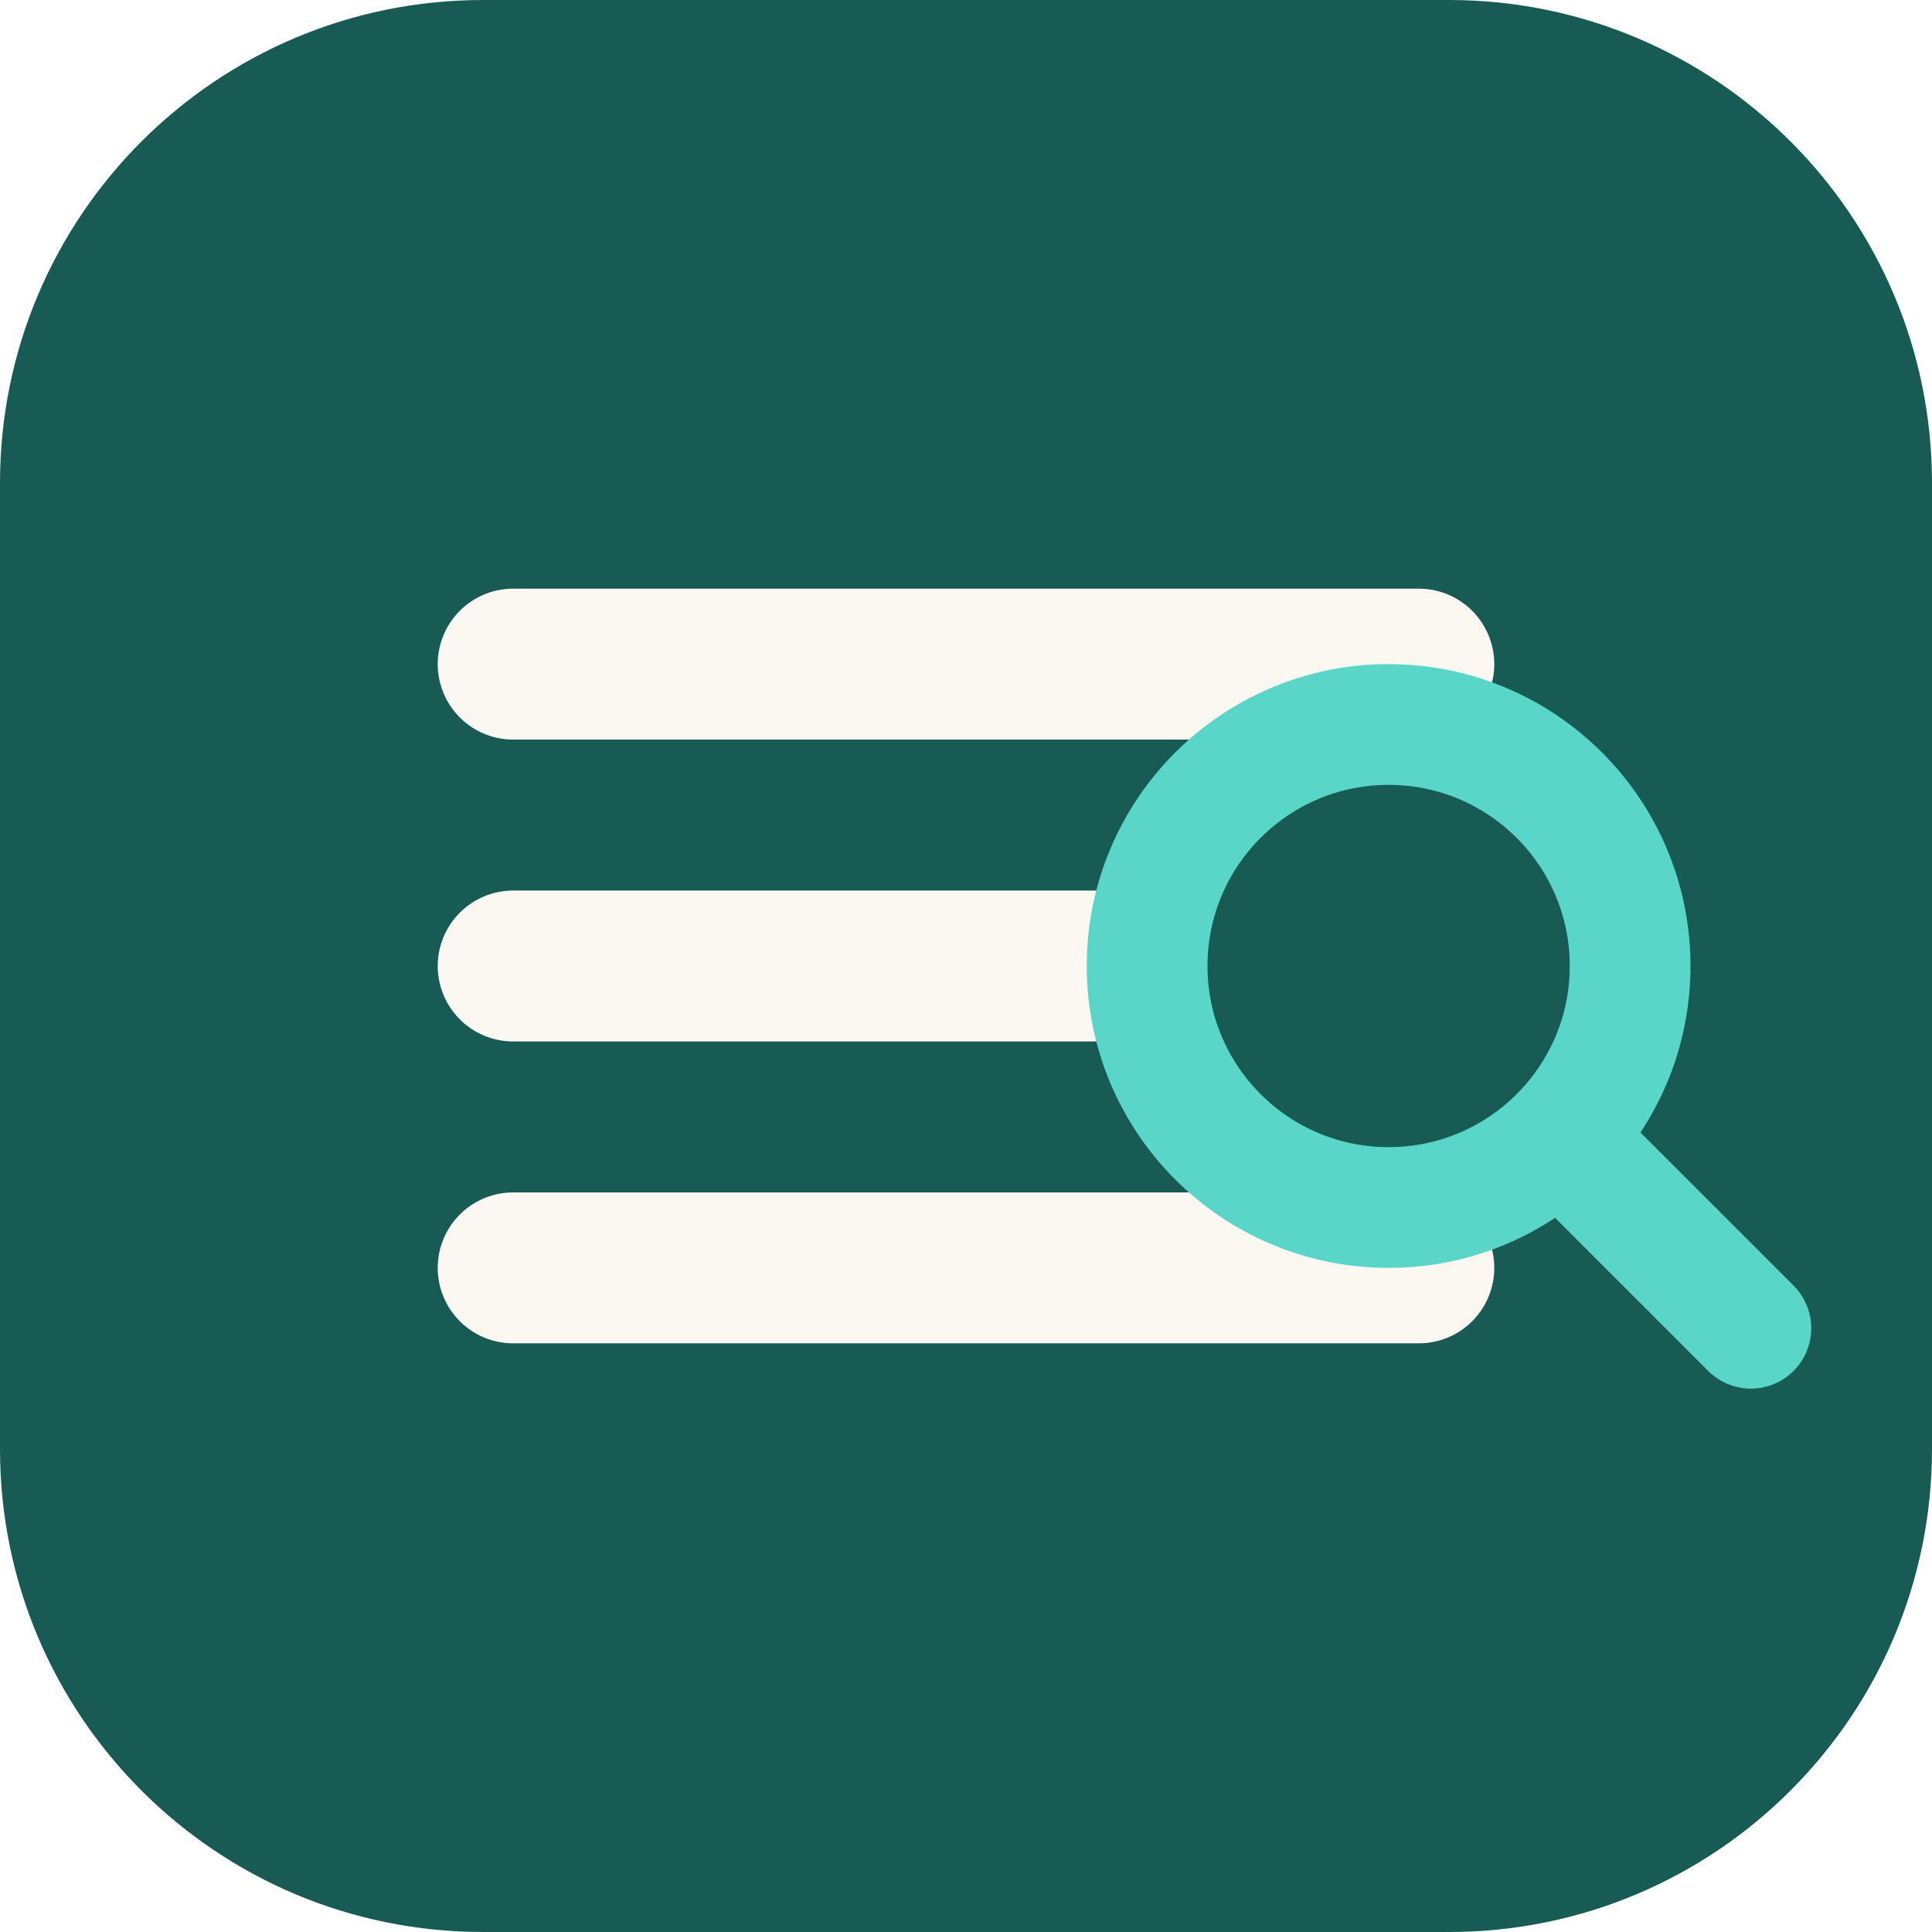
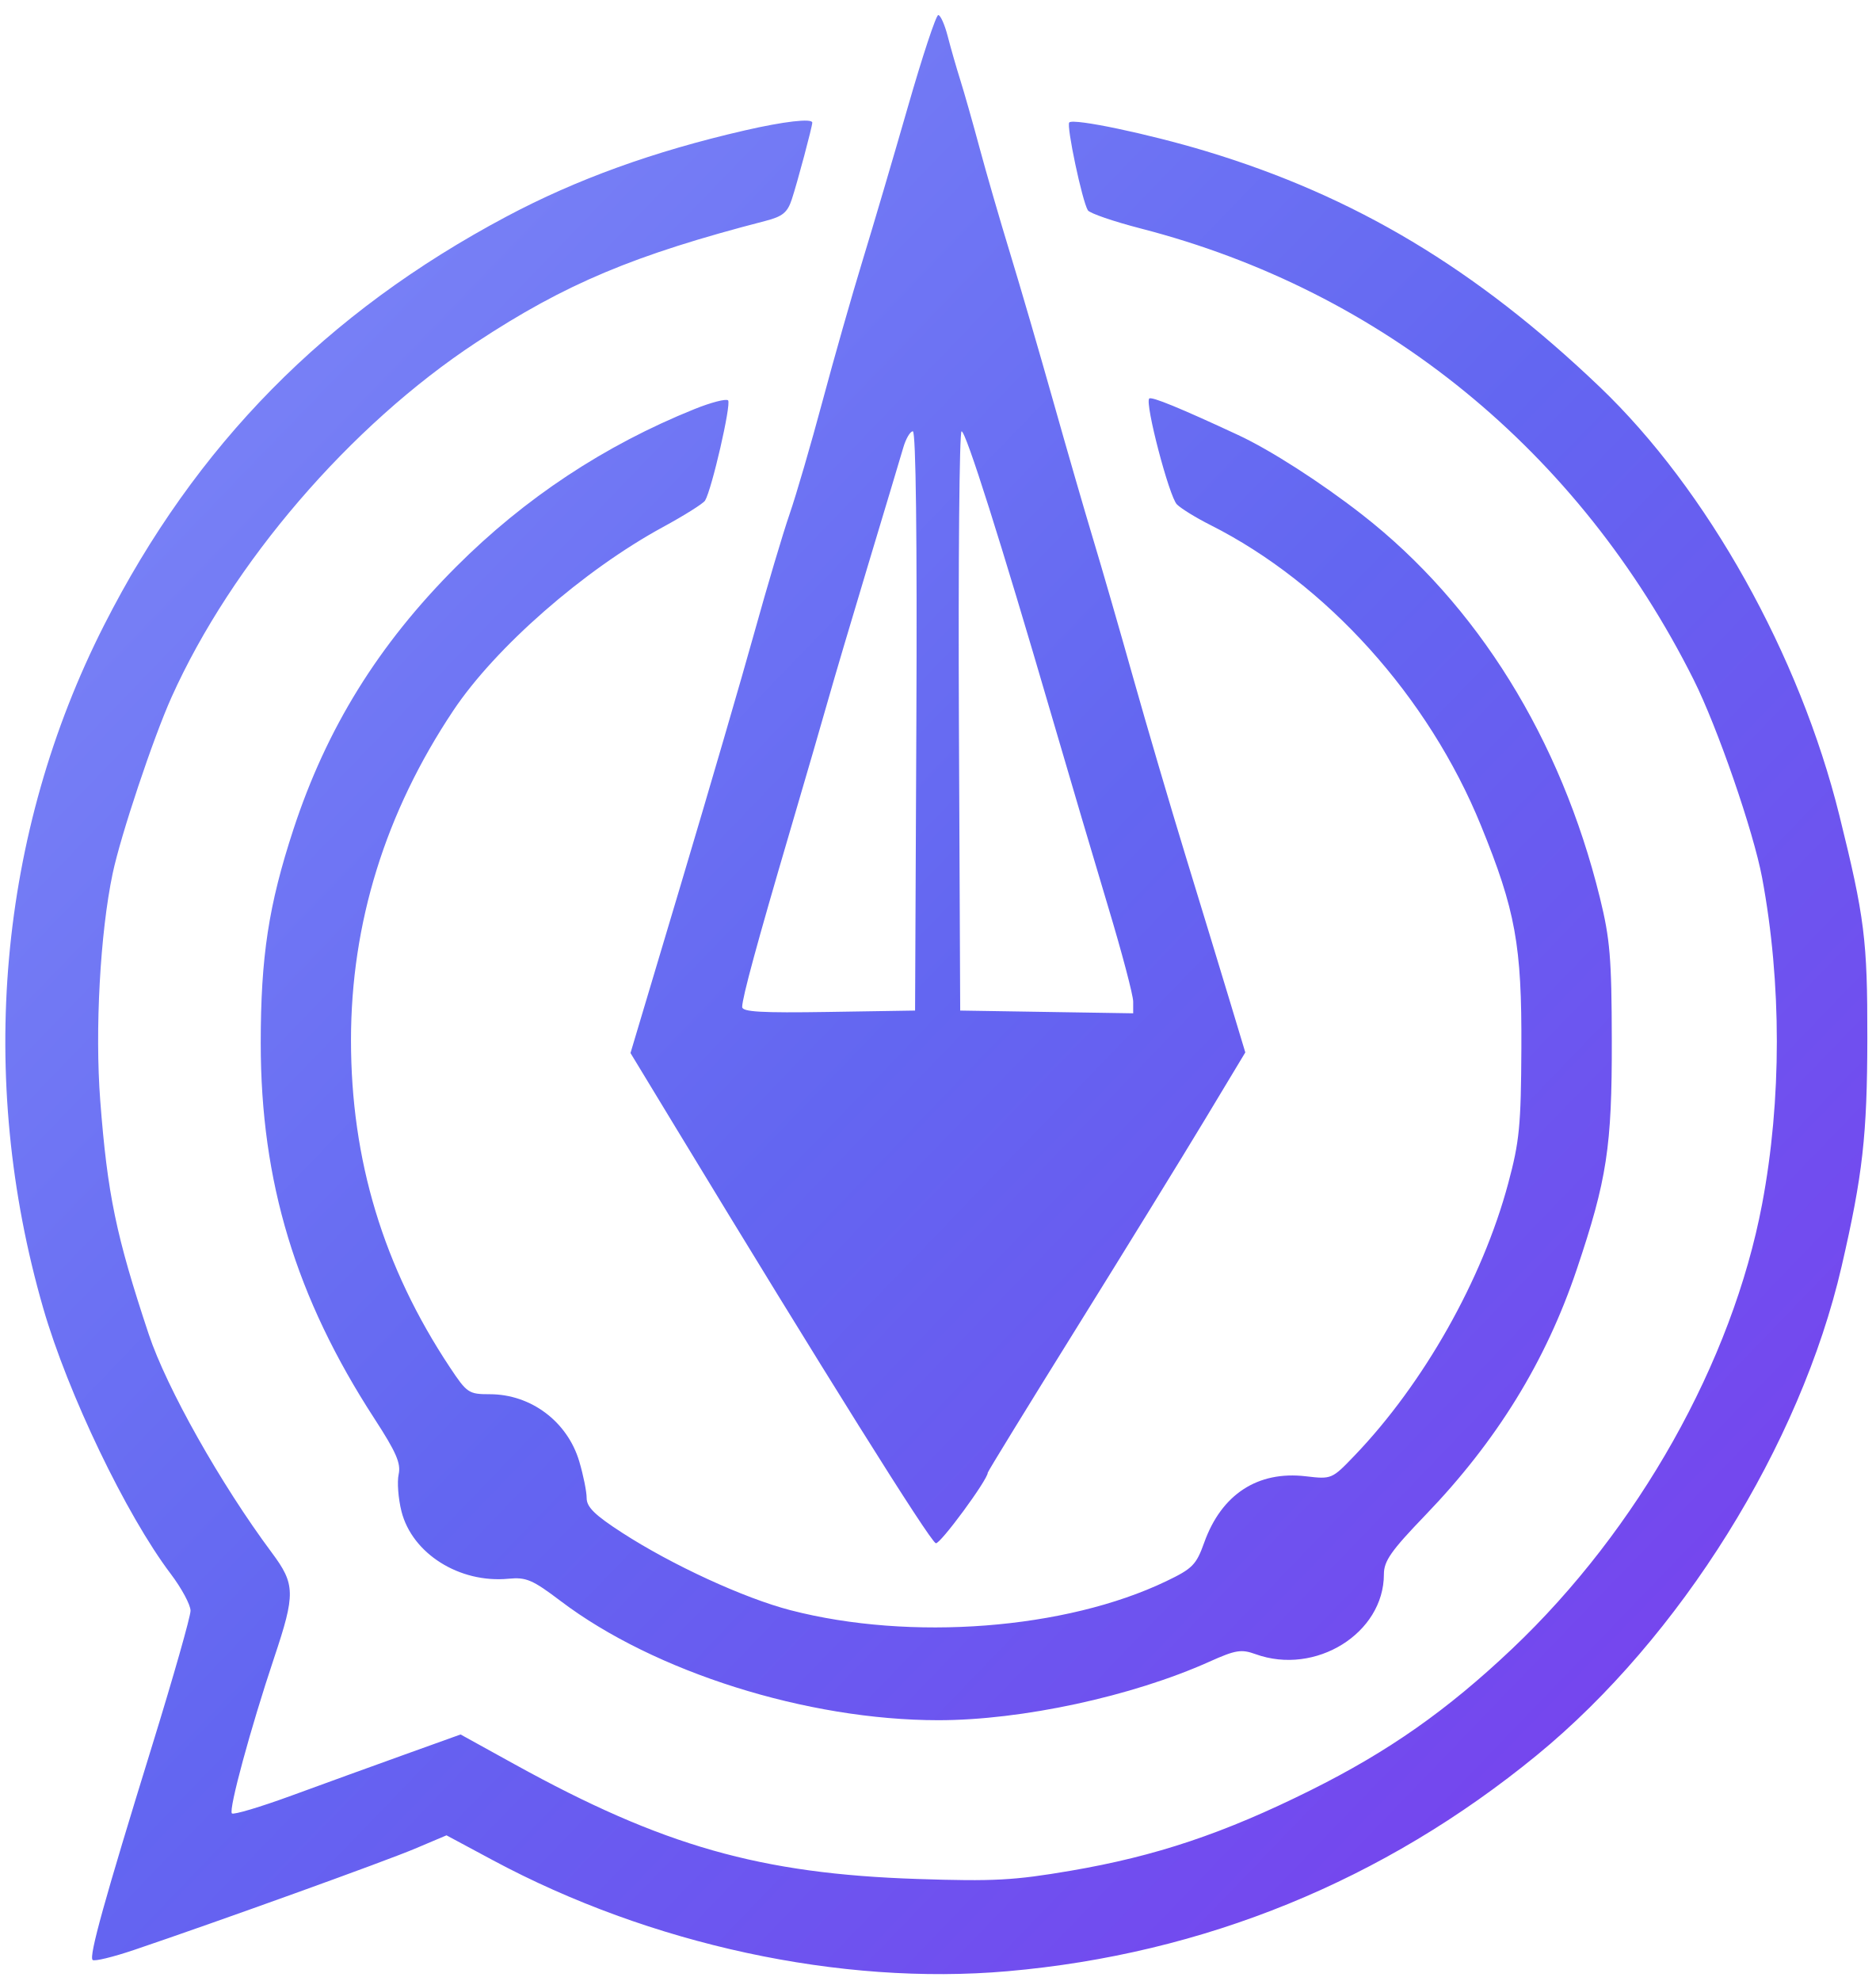
- <svg xmlns="http://www.w3.org/2000/svg" viewBox="0 0 64 64" role="img" aria-label="ThreadLens">
-   <rect width="64" height="64" rx="16" fill="#185a54" />
-   <path d="M17 22h30M17 32h20M17 42h30" stroke="#fbf8f1" stroke-width="5" stroke-linecap="round" />
-   <circle cx="46" cy="32" r="8" fill="none" stroke="#59d6c7" stroke-width="4" />
-   <path d="M52 38l6 6" stroke="#59d6c7" stroke-width="4" stroke-linecap="round" />
+ <svg xmlns="http://www.w3.org/2000/svg" width="374" height="395" viewBox="0 0 374 395" version="1.1">
+   <defs>
+     <linearGradient id="logoGrad" x1="0%" y1="0%" x2="100%" y2="100%">
+       <stop offset="0%" style="stop-color:#818cf8" />
+       <stop offset="50%" style="stop-color:#6366f1" />
+       <stop offset="100%" style="stop-color:#7c3aed" />
+     </linearGradient>
+   </defs>
+   <path d="M 181.082 21.250 C 178.198 31.288, 174.117 45.125, 172.013 52 C 169.909 58.875, 166.320 71.475, 164.038 80 C 161.756 88.525, 158.803 98.650, 157.475 102.500 C 156.147 106.350, 153 116.925, 150.481 126 C 147.962 135.075, 141.366 157.680, 135.823 176.233 L 125.744 209.967 134.701 224.733 C 164.045 273.112, 185.454 307.318, 186.637 307.712 C 187.468 307.989, 197 295.041, 197 293.635 C 197 293.421, 204.945 280.478, 214.656 264.873 C 224.367 249.268, 235.923 230.503, 240.336 223.173 L 248.360 209.846 245.290 199.673 C 243.602 194.078, 239.670 181.175, 236.553 171 C 233.436 160.825, 228.669 144.625, 225.961 135 C 223.252 125.375, 219.675 113, 218.012 107.500 C 216.349 102, 212.768 89.625, 210.053 80 C 207.339 70.375, 203.467 57.100, 201.450 50.500 C 199.432 43.900, 196.694 34.450, 195.365 29.500 C 194.036 24.550, 192.310 18.475, 191.530 16 C 190.749 13.525, 189.618 9.588, 189.017 7.250 C 188.415 4.912, 187.563 3, 187.124 3 C 186.685 3, 183.966 11.212, 181.082 21.250 M 148.500 26.011 C 130.310 30.199, 115.021 35.726, 101 43.182 C 64.972 62.341, 39.043 88.668, 20.758 124.656 C -0.325 166.151, -4.665 214.848, 8.620 260.847 C 13.523 277.823, 25.170 302.090, 34.040 313.808 C 36.218 316.686, 38 319.996, 38 321.165 C 38 322.333, 34.578 334.361, 30.395 347.894 C 20.798 378.945, 17.713 390.046, 18.470 390.803 C 18.799 391.133, 22.541 390.227, 26.784 388.791 C 43.546 383.120, 76.840 371.119, 82.773 368.609 L 89.047 365.955 98.273 370.906 C 129.701 387.771, 167.646 395.958, 200.919 393.053 C 240.112 389.631, 275.945 375.011, 306.500 349.976 C 335.120 326.525, 359.056 288.144, 367.289 252.500 C 371.494 234.295, 372.388 226.367, 372.416 207 C 372.445 187.465, 371.874 182.913, 366.849 162.628 C 358.911 130.575, 340.503 97.653, 319.072 77.176 C 294.357 53.562, 270.200 39.100, 240.500 30.138 C 229.109 26.700, 214.116 23.551, 213.252 24.415 C 212.638 25.029, 215.828 40.103, 216.959 41.934 C 217.324 42.525, 222.096 44.163, 227.562 45.574 C 275.824 58.030, 314.905 89.920, 337.763 135.500 C 342.515 144.976, 349.705 165.769, 351.434 175.033 C 355.347 196.012, 355.347 219.367, 351.432 240.075 C 345.476 271.574, 326.690 304.984, 301.553 328.778 C 288.596 341.043, 276.914 349.241, 261.372 356.974 C 244.089 365.573, 230.525 370.119, 213.481 373.023 C 202.190 374.946, 198.221 375.159, 183 374.658 C 151.638 373.625, 132.155 368.084, 102.678 351.816 L 91.856 345.843 80.678 349.858 C 74.530 352.066, 64.401 355.740, 58.169 358.022 C 51.937 360.304, 46.573 361.906, 46.249 361.582 C 45.552 360.885, 49.979 344.576, 54.671 330.554 C 58.945 317.784, 58.903 315.894, 54.208 309.591 C 44.023 295.918, 33.217 276.738, 29.650 266 C 23.142 246.414, 21.425 238.138, 19.992 219.451 C 18.914 205.394, 19.976 185.981, 22.470 174.163 C 24.078 166.539, 30.562 147.134, 34.219 139 C 46.219 112.306, 69.813 84.848, 95 68.266 C 112.753 56.577, 126.420 50.838, 152.679 44.043 C 156.095 43.158, 157.052 42.372, 157.921 39.731 C 159.030 36.363, 162 25.236, 162 24.451 C 162 23.552, 156.333 24.207, 148.500 26.011 M 138.500 81.570 C 120.563 88.798, 104.665 99.312, 90.992 112.989 C 75.462 128.525, 65.128 145.198, 58.512 165.393 C 53.566 180.493, 52 190.742, 52 208.021 C 52 235.639, 58.991 258.716, 74.674 282.867 C 79.025 289.568, 79.987 291.781, 79.505 293.979 C 79.173 295.489, 79.426 298.806, 80.067 301.350 C 82.188 309.774, 91.629 315.722, 101.398 314.791 C 104.955 314.451, 106.186 314.978, 111.833 319.252 C 130.507 333.387, 160.994 342.999, 187.151 343 C 203.775 343, 225.772 338.254, 241.170 331.343 C 246.428 328.984, 247.554 328.799, 250.400 329.828 C 262.363 334.154, 276 325.670, 276 313.902 C 276 311.255, 277.426 309.222, 284.280 302.102 C 298.522 287.308, 308.280 271.469, 314.460 253.118 C 320.485 235.227, 321.494 228.646, 321.453 207.500 C 321.422 191.038, 321.104 187.231, 319.078 179 C 311.282 147.329, 294.612 120.489, 271.613 102.576 C 263.362 96.149, 253.364 89.733, 246.947 86.747 C 235.408 81.376, 229.651 79.015, 229.199 79.467 C 228.292 80.375, 233.172 99.030, 234.723 100.580 C 235.547 101.404, 238.534 103.243, 241.361 104.666 C 264.561 116.348, 284.899 138.928, 295.367 164.628 C 302.253 181.532, 303.514 188.483, 303.418 209 C 303.345 224.459, 303.038 227.608, 300.782 236 C 295.634 255.155, 283.933 275.871, 270.148 290.235 C 265.629 294.945, 265.575 294.968, 260.436 294.364 C 250.843 293.236, 243.609 297.955, 240.162 307.588 C 238.576 312.021, 237.842 312.768, 232.589 315.286 C 212.547 324.894, 181.628 327.278, 157.646 321.064 C 148.398 318.667, 134.032 312.058, 124.086 305.625 C 118.631 302.096, 117 300.502, 117 298.702 C 117 297.415, 116.336 294.126, 115.524 291.391 C 113.169 283.462, 105.895 278, 97.691 278 C 93.472 278, 93.131 277.771, 89.726 272.642 C 76.462 252.665, 70 231.300, 70 207.422 C 70 184.060, 76.846 162.002, 90.405 141.679 C 98.802 129.093, 116.410 113.686, 132.226 105.087 C 136.476 102.777, 140.250 100.405, 140.613 99.817 C 141.946 97.661, 145.892 80.493, 145.207 79.833 C 144.818 79.459, 141.800 80.240, 138.500 81.570 M 180.148 89.250 C 179.628 91.037, 176.489 101.502, 173.172 112.505 C 169.856 123.508, 166.257 135.658, 165.175 139.505 C 164.092 143.352, 160.626 155.275, 157.471 166 C 151.032 187.894, 148.042 198.889, 148.017 200.774 C 148.004 201.767, 151.796 201.987, 165.250 201.774 L 182.500 201.500 182.758 143.750 C 182.921 107.295, 182.662 86, 182.055 86 C 181.527 86, 180.668 87.463, 180.148 89.250 M 191.242 143.750 L 191.500 201.500 208.750 201.774 L 226 202.047 226 199.727 C 226 198.451, 223.763 189.974, 221.028 180.889 C 218.294 171.804, 213.176 154.501, 209.654 142.436 C 199.616 108.044, 192.631 86, 191.772 86 C 191.338 86, 191.100 111.987, 191.242 143.750" stroke="none" fill="url(#logoGrad)" fill-rule="evenodd" />
</svg>
